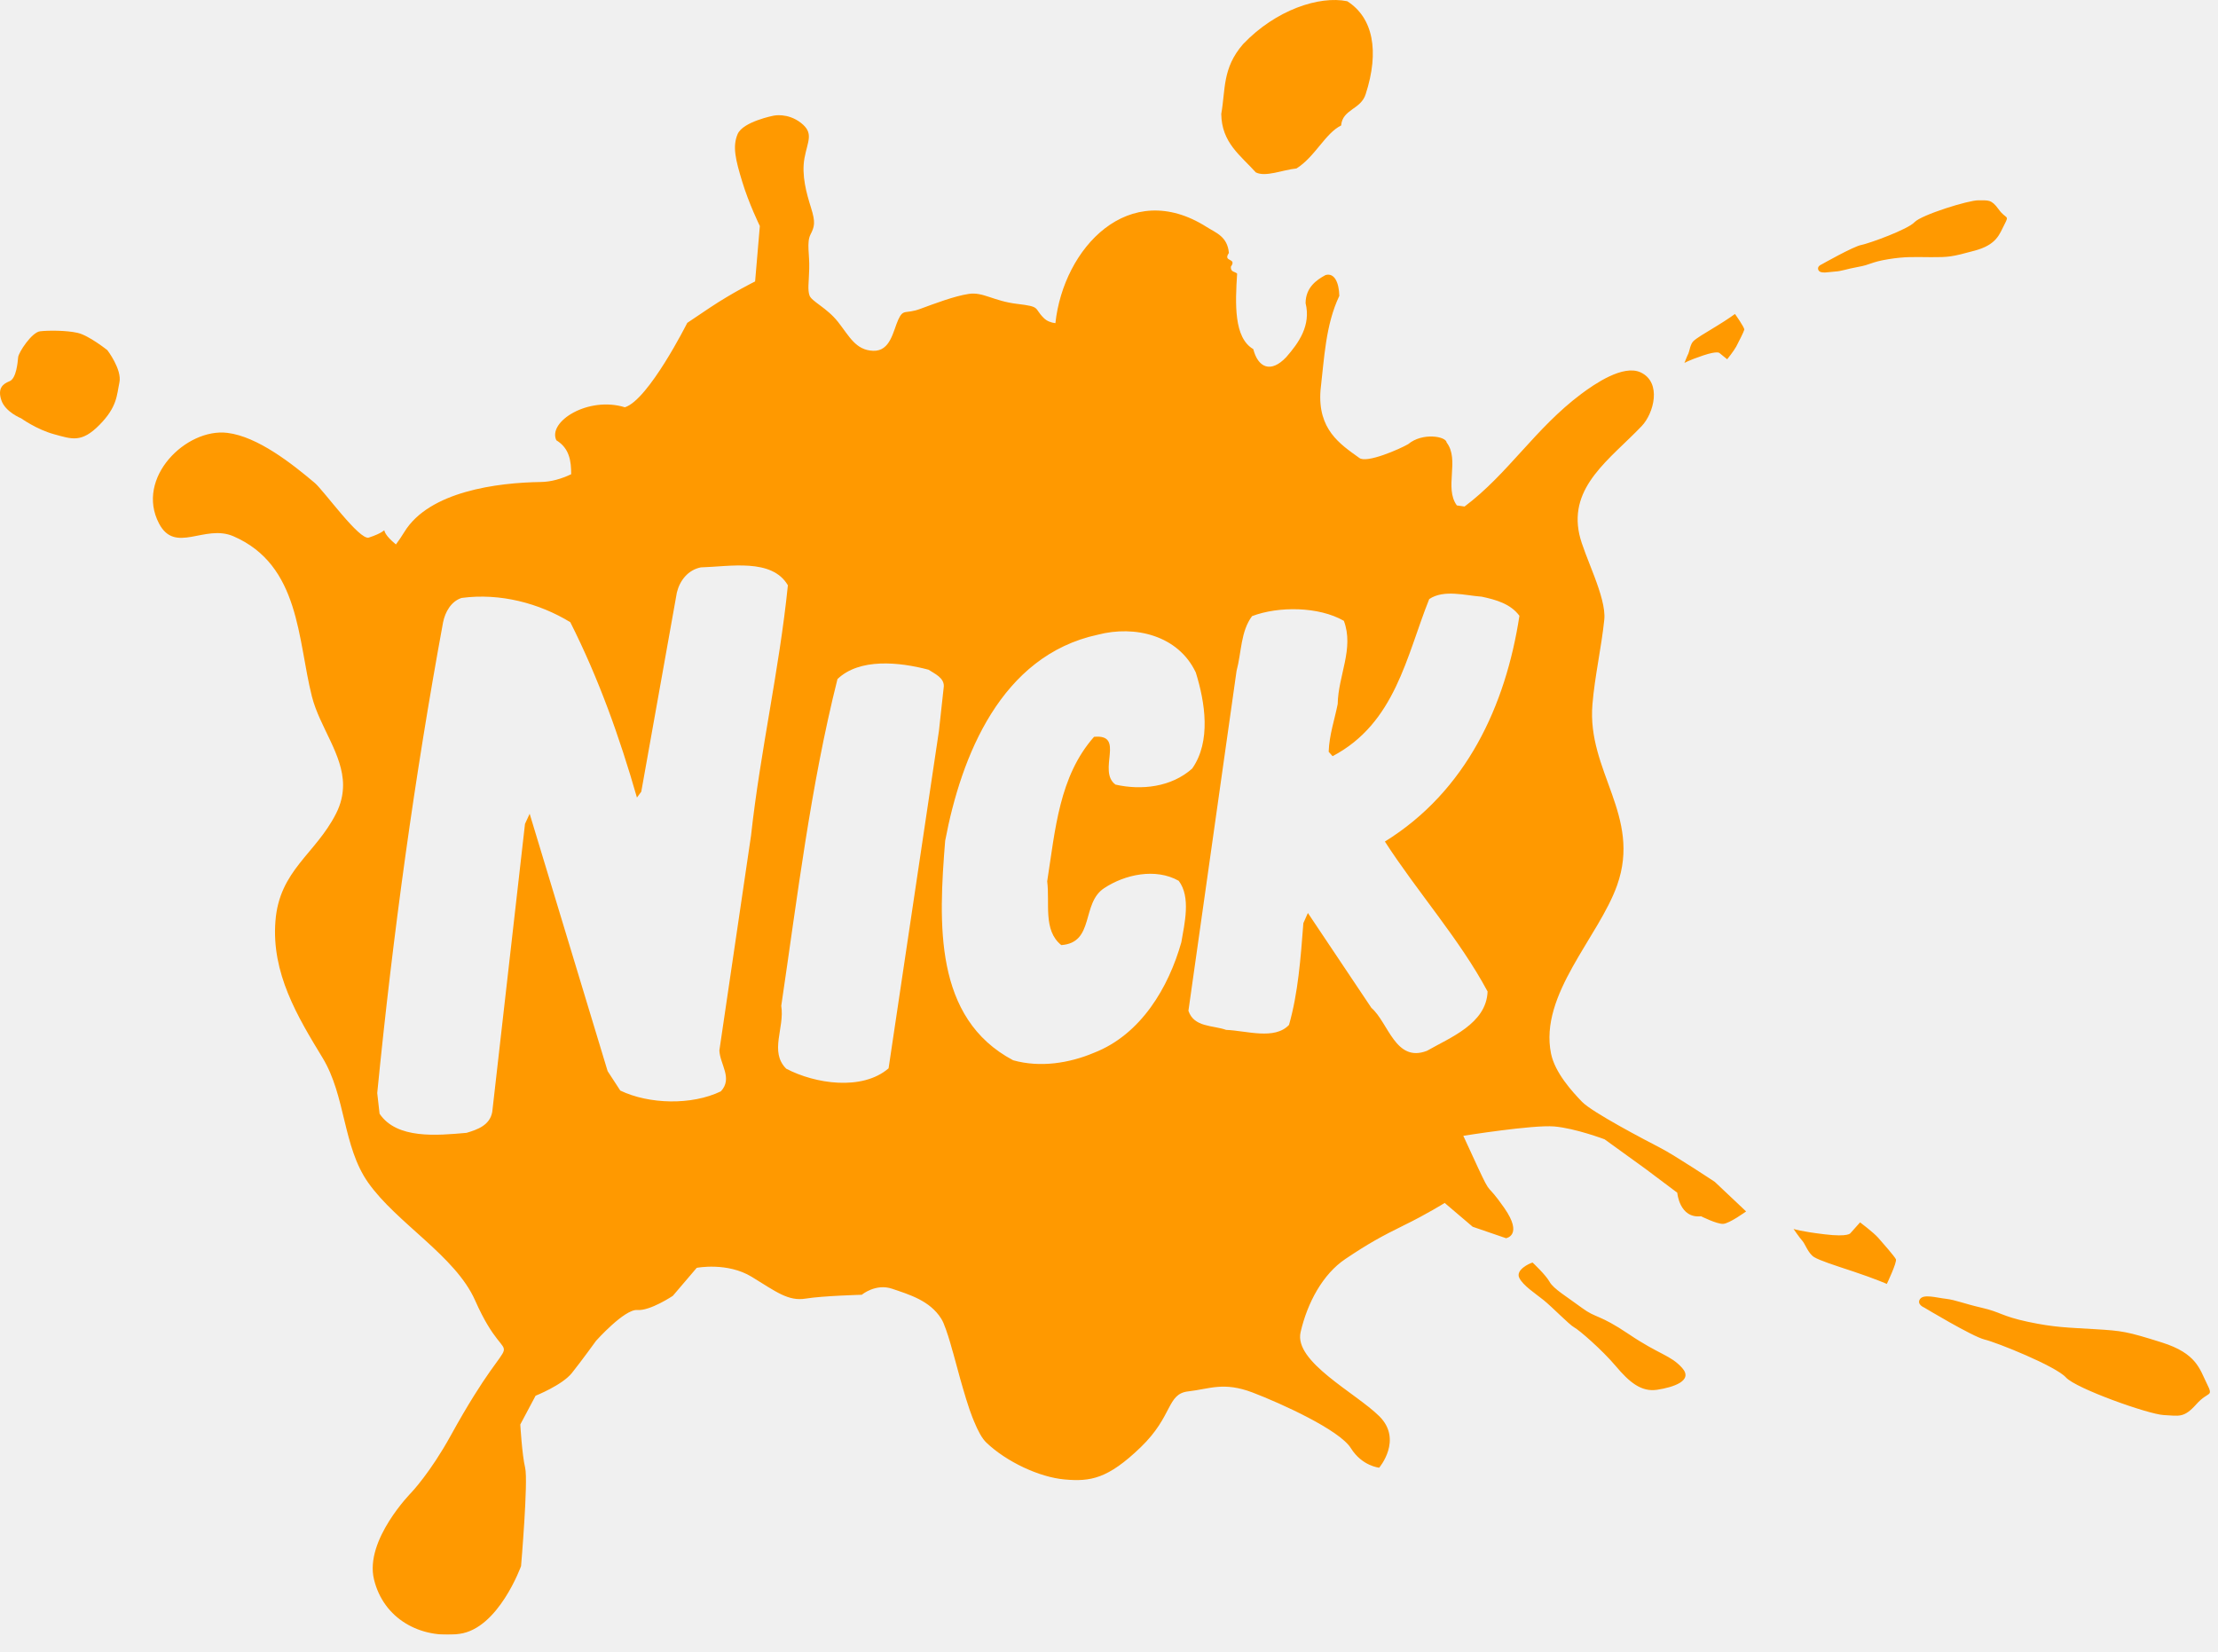
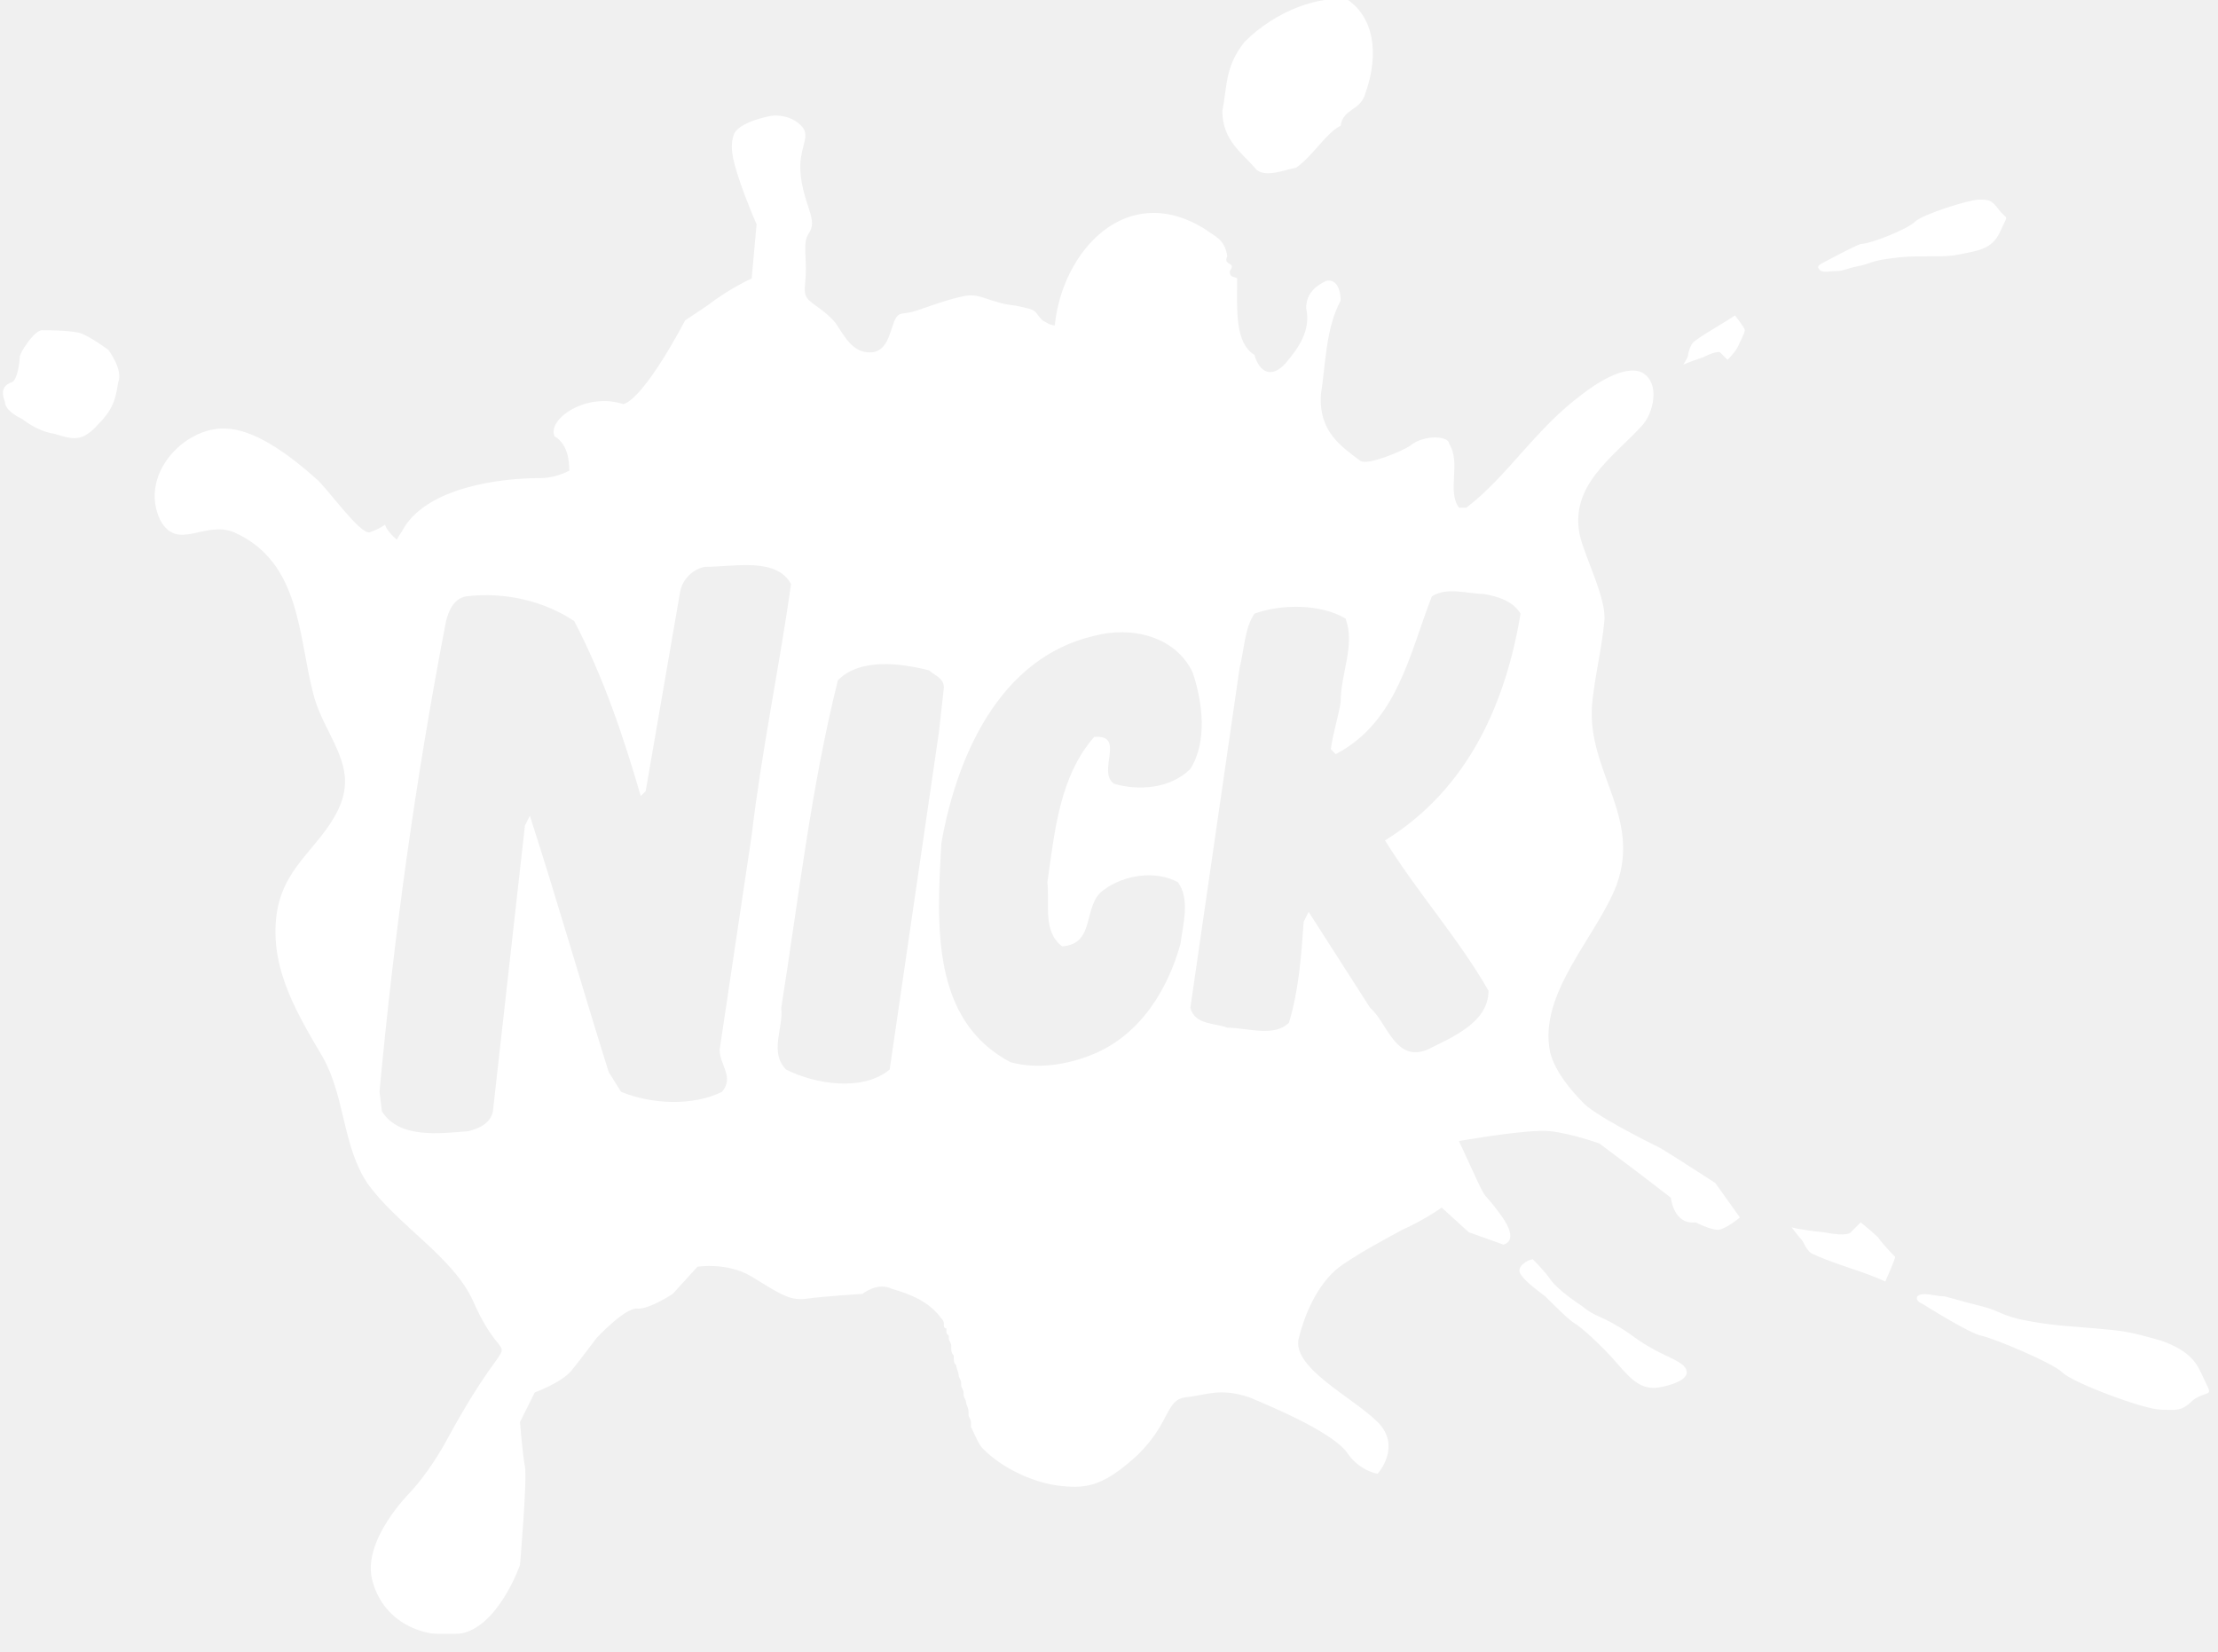
- <svg xmlns="http://www.w3.org/2000/svg" xmlns:xlink="http://www.w3.org/1999/xlink" width="90px" height="67px" viewBox="0 0 90 67" version="1.1">
-   <defs>
-     <polygon id="path-1" points="6.91983128e-06 7.26275963e-06 89.674 7.26275963e-06 89.674 66.329 6.91983128e-06 66.329" />
-   </defs>
-   <g id="Symbols" stroke="none" stroke-width="1" fill="none" fill-rule="evenodd">
-     <g id="components/footer/desktop" transform="translate(-399, -379)">
+ <svg xmlns="http://www.w3.org/2000/svg" version="1.1" id="Calque_1" x="0px" y="0px" viewBox="0 0 90 67" style="enable-background:new 0 0 90 67;" xml:space="preserve">
+   <style type="text/css">
+ 	.st0{filter:url(#Adobe_OpacityMaskFilter);}
+ 	.st1{fill-rule:evenodd;clip-rule:evenodd;fill:#FFFFFF;}
+ 	.st2{mask:url(#mask-2_00000175303052713559638380000012596062495964888753_);fill-rule:evenodd;clip-rule:evenodd;fill:#FFFFFF;}
+ </style>
+   <g id="Symbols">
+     <g id="components_x2F_footer_x2F_desktop" transform="translate(-399, -379)">
      <g id="Group-3" transform="translate(85, 379)">
        <g id="nick" transform="translate(314, 0)">
-           <mask id="mask-2" fill="white">
-             <use xlink:href="#path-1" />
+           <g id="Clip-2">
+ 				</g>
+           <defs>
+             <filter id="Adobe_OpacityMaskFilter" filterUnits="userSpaceOnUse" x="0" y="0" width="89.7" height="66.3">
+               <feColorMatrix type="matrix" values="1 0 0 0 0  0 1 0 0 0  0 0 1 0 0  0 0 0 1 0" />
+             </filter>
+           </defs>
+           <mask maskUnits="userSpaceOnUse" x="0" y="0" width="89.7" height="66.3" id="mask-2_00000175303052713559638380000012596062495964888753_">
+             <g class="st0">
+               <polygon id="path-1_00000163037766616139658580000004571571304968797325_" class="st1" points="0,0 89.7,0 89.7,66.3 0,66.3               " />
+             </g>
          </mask>
-           <g id="Clip-2" />
-           <path d="M60.362,40.232 C60.313,41.542 58.834,42.102 57.902,42.638 C56.622,43.134 56.338,41.493 55.647,40.895 L53.07,37.045 L52.887,37.457 C52.777,38.886 52.674,40.292 52.304,41.587 C51.718,42.21 50.574,41.82 49.754,41.789 C49.218,41.597 48.449,41.692 48.223,41.014 L50.176,27.222 C50.38,26.465 50.339,25.624 50.805,25 C51.884,24.591 53.515,24.607 54.53,25.191 C54.953,26.315 54.3,27.405 54.28,28.566 C54.155,29.202 53.938,29.811 53.914,30.504 L54.072,30.683 C56.62,29.344 57.068,26.619 57.993,24.309 C58.585,23.907 59.46,24.164 60.124,24.211 C60.711,24.335 61.299,24.505 61.654,24.987 C61.097,28.623 59.505,32.097 56.195,34.147 C57.521,36.201 59.232,38.116 60.362,40.232 L60.362,40.232 Z M44.393,29.898 C42.976,31.502 42.821,33.666 42.492,35.761 C42.606,36.652 42.317,37.752 43.064,38.348 C44.427,38.252 43.868,36.649 44.804,36.038 C45.641,35.483 46.889,35.209 47.829,35.74 C48.328,36.398 48.065,37.472 47.935,38.234 C47.424,40.048 46.307,41.978 44.378,42.723 C43.401,43.134 42.212,43.332 41.109,43.021 C37.889,41.315 38.083,37.472 38.352,34.117 C39,30.684 40.613,26.597 44.551,25.753 C46.047,25.363 47.806,25.775 48.522,27.286 C48.896,28.488 49.152,30.08 48.375,31.186 C47.528,31.942 46.312,32.074 45.263,31.836 C44.512,31.286 45.683,29.772 44.393,29.898 L44.393,29.898 Z M38.099,29.66 L36.056,43.349 C34.986,44.271 33.068,43.977 31.903,43.364 C31.209,42.675 31.845,41.71 31.701,40.814 C32.351,36.438 32.883,31.927 33.982,27.554 C34.878,26.698 36.477,26.858 37.677,27.174 C37.917,27.334 38.305,27.493 38.298,27.844 L38.099,29.66 Z M30.476,33.897 L29.19,42.625 C29.216,43.192 29.741,43.754 29.251,44.282 C28.069,44.854 26.336,44.81 25.169,44.251 L24.656,43.463 C23.602,39.991 22.548,36.493 21.492,33.019 L21.303,33.43 L19.974,45.118 C19.877,45.657 19.381,45.833 18.929,45.967 C17.74,46.071 16.103,46.232 15.402,45.191 L15.307,44.352 C15.946,37.874 16.831,31.483 17.979,25.249 C18.064,24.829 18.309,24.395 18.732,24.262 C20.296,24.052 21.885,24.48 23.141,25.246 C24.296,27.538 25.145,29.919 25.845,32.362 L26.021,32.124 L27.465,24.043 C27.581,23.56 27.916,23.125 28.438,23.022 C29.602,22.991 31.321,22.637 31.97,23.749 C31.619,27.194 30.855,30.451 30.476,33.897 L30.476,33.897 Z M67.357,46.569 C66.771,46.266 64.605,45.134 64.196,44.709 C63.784,44.283 63.098,43.526 62.937,42.755 C62.448,40.355 64.871,38.03 65.619,35.917 C66.616,33.099 64.384,31.29 64.617,28.573 C64.713,27.424 64.978,26.293 65.097,25.145 C65.192,24.229 64.274,22.549 64.084,21.681 C63.657,19.731 65.337,18.628 66.614,17.29 C67.108,16.772 67.44,15.521 66.577,15.112 C65.866,14.774 64.69,15.591 64.164,15.983 C62.295,17.381 61.187,19.235 59.427,20.553 C59.322,20.539 59.222,20.521 59.115,20.508 C58.592,19.794 59.24,18.659 58.701,17.956 C58.68,17.702 57.717,17.539 57.14,18.022 C56.806,18.217 55.442,18.817 55.154,18.579 C54.37,18.018 53.464,17.425 53.582,15.842 C53.733,14.558 53.785,13.183 54.346,12.005 C54.333,11.469 54.149,11.056 53.785,11.161 C53.417,11.361 52.981,11.666 52.977,12.3 C53.2,13.207 52.699,13.913 52.192,14.491 C51.563,15.157 51.047,14.916 50.854,14.165 C50.061,13.704 50.121,12.318 50.199,11.102 C50.108,11.012 49.935,11.053 49.944,10.823 C50.212,10.449 49.6,10.646 49.865,10.265 C49.805,9.595 49.346,9.453 48.969,9.214 C45.804,7.2 43.154,10.068 42.825,13.113 C42.648,13.091 42.48,13.033 42.345,12.896 C41.939,12.49 42.247,12.446 41.276,12.331 C40.305,12.215 39.896,11.839 39.314,11.925 C38.731,12.011 37.926,12.318 37.333,12.536 C36.738,12.756 36.659,12.511 36.45,12.968 C36.242,13.422 36.136,14.26 35.429,14.234 C34.718,14.207 34.464,13.645 34.006,13.064 C33.547,12.482 32.926,12.23 32.846,11.985 C32.765,11.741 32.822,11.474 32.836,10.898 C32.853,10.327 32.724,9.843 32.887,9.517 C33.051,9.194 33.097,9.026 32.911,8.437 C32.726,7.845 32.517,7.115 32.643,6.418 C32.773,5.717 33.034,5.401 32.496,4.983 C31.957,4.566 31.391,4.693 31.391,4.693 C31.391,4.693 30.148,4.935 29.931,5.44 C29.716,5.946 29.845,6.478 30.117,7.37 C30.388,8.266 30.832,9.171 30.832,9.171 L30.64,11.42 C30.64,11.42 29.734,11.865 28.809,12.482 L27.887,13.101 C27.887,13.101 26.319,16.224 25.356,16.526 C23.867,16.065 22.214,17.109 22.575,17.865 C23.115,18.193 23.177,18.724 23.177,19.242 C22.784,19.429 22.365,19.553 21.937,19.558 C20.192,19.584 17.417,19.933 16.407,21.586 C16.301,21.764 16.184,21.928 16.066,22.091 C15.13,21.327 16.112,21.433 14.968,21.813 C14.587,21.938 13.147,19.915 12.772,19.595 C11.85,18.817 10.457,17.714 9.225,17.564 C7.554,17.36 5.48,19.393 6.454,21.244 C7.112,22.495 8.301,21.254 9.471,21.759 C12.179,22.932 12.075,25.964 12.655,28.255 C12.972,29.506 13.917,30.606 13.921,31.857 C13.919,32.229 13.841,32.61 13.634,33.016 C12.801,34.658 11.338,35.31 11.177,37.369 C11.008,39.484 12.07,41.248 13.088,42.921 C14.036,44.481 13.903,46.514 14.937,47.984 C16.101,49.636 18.478,50.959 19.278,52.764 C20.79,56.187 21.192,52.979 18.286,58.256 C17.461,59.753 16.695,60.557 16.695,60.557 C16.695,60.557 14.789,62.484 15.175,64.084 C15.561,65.685 17.059,66.508 18.644,66.296 C20.231,66.083 21.143,63.546 21.143,63.546 C21.143,63.546 21.438,60.092 21.309,59.558 C21.182,59.025 21.112,57.8 21.112,57.8 L21.733,56.633 C21.733,56.633 22.816,56.201 23.204,55.713 C23.594,55.226 24.187,54.404 24.187,54.404 C24.187,54.404 25.342,53.111 25.86,53.155 C26.378,53.199 27.302,52.58 27.302,52.58 L28.271,51.444 C28.271,51.444 29.511,51.203 30.503,51.809 C31.497,52.417 31.986,52.808 32.693,52.692 C33.398,52.578 34.969,52.537 34.969,52.537 C34.969,52.537 35.531,52.063 36.207,52.295 C36.885,52.526 37.734,52.772 38.193,53.508 C38.219,53.551 38.249,53.604 38.275,53.663 C38.283,53.683 38.29,53.702 38.299,53.722 C38.317,53.769 38.338,53.818 38.356,53.872 C38.366,53.895 38.376,53.919 38.384,53.943 C38.407,54.009 38.428,54.074 38.451,54.144 C38.457,54.163 38.462,54.178 38.47,54.198 C38.498,54.287 38.527,54.383 38.558,54.486 C38.563,54.51 38.571,54.536 38.579,54.561 C38.602,54.644 38.627,54.727 38.65,54.812 C38.661,54.848 38.669,54.883 38.681,54.916 C38.703,55.004 38.728,55.092 38.754,55.182 C38.793,55.323 38.83,55.465 38.874,55.623 C38.904,55.739 38.938,55.856 38.969,55.972 C38.98,56.003 38.988,56.037 38.997,56.068 C39.024,56.164 39.05,56.255 39.078,56.35 C39.088,56.386 39.098,56.417 39.109,56.452 C39.14,56.562 39.173,56.669 39.205,56.775 C39.208,56.79 39.213,56.801 39.218,56.814 C39.256,56.936 39.295,57.052 39.332,57.166 C39.34,57.187 39.348,57.205 39.353,57.226 C39.388,57.318 39.419,57.406 39.45,57.49 C39.464,57.52 39.474,57.547 39.484,57.575 C39.497,57.608 39.507,57.64 39.523,57.671 C39.681,58.056 39.847,58.372 40.03,58.541 C40.834,59.309 42.174,59.944 43.21,60.032 C44.246,60.123 44.952,60.009 46.283,58.727 C47.609,57.45 47.337,56.555 48.218,56.457 C49.098,56.356 49.645,56.057 50.827,56.503 C52.005,56.954 54.352,58.023 54.813,58.759 C55.271,59.494 55.964,59.553 55.964,59.553 C55.964,59.553 56.93,58.419 55.967,57.464 C55.002,56.511 52.5,55.255 52.774,54.056 C53.049,52.862 53.673,51.698 54.597,51.081 C55.52,50.46 56.068,50.16 56.975,49.714 C57.885,49.271 58.621,48.811 58.621,48.811 L59.757,49.777 L61.111,50.242 C61.111,50.242 61.816,50.129 61.042,49.018 C60.266,47.905 60.553,48.626 59.963,47.358 L59.377,46.087 C59.377,46.087 62.2,45.634 63.066,45.707 C63.929,45.782 65.11,46.229 65.11,46.229 L66.749,47.413 L68.059,48.396 C68.059,48.396 68.144,49.45 69.024,49.351 C69.024,49.351 69.661,49.67 69.915,49.66 C70.166,49.655 70.852,49.155 70.852,49.155 L69.583,47.957 C69.583,47.957 67.945,46.869 67.357,46.569 L67.357,46.569 Z M76.211,50.223 C76.009,49.998 75.477,49.599 75.477,49.599 L75.088,50.034 C75.088,50.034 75.02,50.204 74.034,50.083 C73.051,49.967 72.776,49.866 72.776,49.866 C72.776,49.866 73.038,50.248 73.144,50.36 C73.244,50.474 73.377,50.865 73.614,51.01 C73.853,51.15 74.355,51.313 75.225,51.6 C76.095,51.891 76.562,52.097 76.562,52.097 C76.562,52.097 76.986,51.21 76.929,51.093 C76.87,50.976 76.414,50.451 76.211,50.223 L76.211,50.223 Z M89.545,56.136 C89.256,55.557 89.137,54.917 87.72,54.472 C86.303,54.026 86.123,54 85.012,53.933 C83.904,53.865 83.375,53.866 82.291,53.635 C81.208,53.403 81.188,53.242 80.419,53.065 C79.65,52.887 79.367,52.75 78.966,52.701 C78.565,52.656 78.059,52.498 77.909,52.711 C77.759,52.928 78.083,53.058 78.083,53.058 C78.083,53.058 80.027,54.229 80.524,54.352 C81.022,54.469 83.428,55.438 83.831,55.893 C84.24,56.343 87.179,57.387 87.798,57.418 C88.417,57.446 88.606,57.553 89.115,56.985 C89.621,56.414 89.832,56.719 89.545,56.136 L89.545,56.136 Z M80.114,10.174 C81.035,9.93 81.134,9.492 81.339,9.099 C81.543,8.706 81.398,8.91 81.097,8.491 C80.797,8.074 80.671,8.136 80.277,8.128 C79.881,8.121 77.963,8.719 77.687,9.014 C77.414,9.311 75.844,9.879 75.52,9.941 C75.199,10.003 73.913,10.73 73.913,10.73 C73.913,10.73 73.703,10.811 73.791,10.968 C73.879,11.122 74.208,11.033 74.465,11.018 C74.723,11.005 74.905,10.92 75.402,10.829 C75.901,10.743 75.917,10.632 76.621,10.518 C77.322,10.404 77.657,10.432 78.366,10.435 C79.076,10.437 79.19,10.425 80.114,10.174 L80.114,10.174 Z M69.773,14.326 L70.084,14.578 C70.084,14.578 70.357,14.239 70.451,14.062 C70.546,13.882 70.757,13.467 70.778,13.379 C70.796,13.293 70.4,12.74 70.4,12.74 C70.4,12.74 70.138,12.937 69.633,13.244 C69.131,13.548 68.838,13.721 68.711,13.845 C68.584,13.97 68.553,14.257 68.51,14.345 C68.462,14.435 68.349,14.728 68.349,14.728 C68.349,14.728 68.509,14.625 69.108,14.423 C69.706,14.223 69.773,14.326 69.773,14.326 L69.773,14.326 Z M52.606,6.836 C53.352,6.373 53.782,5.399 54.419,5.092 C54.475,4.424 55.223,4.449 55.417,3.815 C55.98,2.075 55.715,0.715 54.667,0.05 C53.536,-0.183 51.764,0.4 50.441,1.79 C49.592,2.766 49.732,3.634 49.555,4.622 C49.572,5.795 50.333,6.3 50.957,6.995 C51.356,7.197 52.06,6.888 52.606,6.836 L52.606,6.836 Z M3.152,13.507 C2.694,13.401 1.961,13.404 1.627,13.442 C1.29,13.481 0.752,14.3 0.736,14.498 C0.718,14.698 0.664,15.359 0.387,15.469 C0.11,15.578 -0.105,15.76 0.055,16.239 C0.214,16.718 0.858,16.974 0.858,16.974 C0.858,16.974 1.485,17.427 2.202,17.622 C2.917,17.816 3.305,17.981 4.033,17.244 C4.762,16.506 4.735,16.039 4.846,15.516 C4.955,14.993 4.357,14.209 4.357,14.209 C4.357,14.209 3.608,13.611 3.152,13.507 L3.152,13.507 Z M66.096,54.137 C64.862,53.306 64.786,53.511 64.184,53.065 C63.587,52.62 63.036,52.299 62.879,52.014 C62.721,51.727 62.187,51.229 62.187,51.229 C62.035,51.273 61.493,51.533 61.648,51.851 C61.804,52.167 62.293,52.478 62.633,52.752 C62.974,53.024 63.671,53.747 63.873,53.858 C64.079,53.966 65.009,54.775 65.56,55.427 C66.112,56.082 66.594,56.488 67.239,56.392 C67.886,56.294 68.725,56.03 68.256,55.505 C67.784,54.979 67.329,54.971 66.096,54.137 L66.096,54.137 Z" id="Fill-1" fill="#FF9900" mask="url(#mask-2)" />
+           <path id="Fill-1" class="st2" d="M60.4,40.2c0,1.3-1.5,1.9-2.5,2.4c-1.3,0.5-1.6-1.1-2.3-1.7L53.1,37l-0.2,0.4      c-0.1,1.4-0.2,2.8-0.6,4.1c-0.6,0.6-1.7,0.2-2.5,0.2c-0.5-0.2-1.3-0.1-1.5-0.8l2-13.8c0.2-0.8,0.2-1.6,0.6-2.2      c1.1-0.4,2.7-0.4,3.7,0.2c0.4,1.1-0.2,2.2-0.2,3.4c-0.1,0.6-0.3,1.2-0.4,1.9l0.2,0.2c2.5-1.3,3-4.1,3.9-6.4      c0.6-0.4,1.5-0.1,2.1-0.1c0.6,0.1,1.2,0.3,1.5,0.8c-0.6,3.6-2.1,7.1-5.5,9.2C57.5,36.2,59.2,38.1,60.4,40.2L60.4,40.2z       M44.4,29.9c-1.4,1.6-1.6,3.8-1.9,5.9c0.1,0.9-0.2,2,0.6,2.6c1.4-0.1,0.8-1.7,1.7-2.3c0.8-0.6,2.1-0.8,3-0.3      c0.5,0.7,0.2,1.7,0.1,2.5c-0.5,1.8-1.6,3.7-3.6,4.5c-1,0.4-2.2,0.6-3.3,0.3c-3.2-1.7-3-5.5-2.8-8.9c0.6-3.4,2.3-7.5,6.2-8.4      c1.5-0.4,3.3,0,4,1.5c0.4,1.2,0.6,2.8-0.1,3.9c-0.8,0.8-2.1,0.9-3.1,0.6C44.5,31.3,45.7,29.8,44.4,29.9L44.4,29.9z M38.1,29.7      l-2,13.7c-1.1,0.9-3,0.6-4.2,0c-0.7-0.7-0.1-1.7-0.2-2.5c0.7-4.4,1.2-8.9,2.3-13.3c0.9-0.9,2.5-0.7,3.7-0.4      c0.2,0.2,0.6,0.3,0.6,0.7L38.1,29.7z M30.5,33.9l-1.3,8.7c0,0.6,0.6,1.1,0.1,1.7c-1.2,0.6-2.9,0.5-4.1,0l-0.5-0.8      c-1.1-3.5-2.1-7-3.2-10.4l-0.2,0.4L20,45.1c-0.1,0.5-0.6,0.7-1,0.8c-1.2,0.1-2.8,0.3-3.5-0.8l-0.1-0.8      c0.6-6.5,1.5-12.9,2.7-19.1c0.1-0.4,0.3-0.9,0.8-1c1.6-0.2,3.2,0.2,4.4,1c1.2,2.3,2,4.7,2.7,7.1l0.2-0.2l1.4-8.1      c0.1-0.5,0.5-0.9,1-1c1.2,0,2.9-0.4,3.5,0.7C31.6,27.2,30.9,30.5,30.5,33.9L30.5,33.9z M67.4,46.6c-0.6-0.3-2.8-1.4-3.2-1.9      c-0.4-0.4-1.1-1.2-1.3-2c-0.5-2.4,1.9-4.7,2.7-6.8c1-2.8-1.2-4.6-1-7.3c0.1-1.1,0.4-2.3,0.5-3.4c0.1-0.9-0.8-2.6-1-3.5      c-0.4-2,1.3-3.1,2.5-4.4c0.5-0.5,0.8-1.8,0-2.2c-0.7-0.3-1.9,0.5-2.4,0.9c-1.9,1.4-3,3.3-4.7,4.6c-0.1,0-0.2,0-0.3,0      c-0.5-0.7,0.1-1.8-0.4-2.6c0-0.3-1-0.4-1.6,0.1c-0.3,0.2-1.7,0.8-2,0.6c-0.8-0.6-1.7-1.2-1.6-2.7c0.2-1.3,0.2-2.7,0.8-3.8      c0-0.5-0.2-0.9-0.6-0.8c-0.4,0.2-0.8,0.5-0.8,1.1c0.2,0.9-0.3,1.6-0.8,2.2c-0.6,0.7-1.1,0.4-1.3-0.3c-0.8-0.5-0.7-1.8-0.7-3.1      c-0.1-0.1-0.3,0-0.3-0.3c0.3-0.4-0.3-0.2-0.1-0.6c-0.1-0.7-0.5-0.8-0.9-1.1c-3.2-2-5.8,0.9-6.1,3.9c-0.2,0-0.3-0.1-0.5-0.2      c-0.4-0.4-0.1-0.4-1.1-0.6c-1-0.1-1.4-0.5-2-0.4c-0.6,0.1-1.4,0.4-2,0.6c-0.6,0.2-0.7,0-0.9,0.4c-0.2,0.5-0.3,1.3-1,1.3      c-0.7,0-1-0.6-1.4-1.2c-0.5-0.6-1.1-0.8-1.2-1.1c-0.1-0.2,0-0.5,0-1.1c0-0.6-0.1-1.1,0.1-1.4c0.2-0.3,0.2-0.5,0-1.1      c-0.2-0.6-0.4-1.3-0.3-2c0.1-0.7,0.4-1-0.1-1.4c-0.5-0.4-1.1-0.3-1.1-0.3s-1.2,0.2-1.5,0.7c-0.2,0.5-0.1,1,0.2,1.9      c0.3,0.9,0.7,1.8,0.7,1.8l-0.2,2.2c0,0-0.9,0.4-1.8,1.1l-0.9,0.6c0,0-1.6,3.1-2.5,3.4c-1.5-0.5-3.1,0.6-2.8,1.3      c0.5,0.3,0.6,0.9,0.6,1.4c-0.4,0.2-0.8,0.3-1.2,0.3c-1.7,0-4.5,0.4-5.5,2c-0.1,0.2-0.2,0.3-0.3,0.5c-0.9-0.8,0-0.7-1.1-0.3      c-0.4,0.1-1.8-1.9-2.2-2.2c-0.9-0.8-2.3-1.9-3.5-2c-1.7-0.2-3.7,1.8-2.8,3.7c0.7,1.3,1.8,0,3,0.5c2.7,1.2,2.6,4.2,3.2,6.5      c0.3,1.3,1.3,2.4,1.3,3.6c0,0.4-0.1,0.8-0.3,1.2c-0.8,1.6-2.3,2.3-2.5,4.4c-0.2,2.1,0.9,3.9,1.9,5.6c0.9,1.6,0.8,3.6,1.8,5.1      c1.2,1.7,3.5,3,4.3,4.8c1.5,3.4,1.9,0.2-1,5.5c-0.8,1.5-1.6,2.3-1.6,2.3s-1.9,1.9-1.5,3.5c0.4,1.6,1.9,2.4,3.5,2.2      c1.6-0.2,2.5-2.8,2.5-2.8s0.3-3.5,0.2-4c-0.1-0.5-0.2-1.8-0.2-1.8l0.6-1.2c0,0,1.1-0.4,1.5-0.9c0.4-0.5,1-1.3,1-1.3      s1.2-1.3,1.7-1.2c0.5,0,1.4-0.6,1.4-0.6l1-1.1c0,0,1.2-0.2,2.2,0.4c1,0.6,1.5,1,2.2,0.9c0.7-0.1,2.3-0.2,2.3-0.2      s0.6-0.5,1.2-0.2c0.7,0.2,1.5,0.5,2,1.2c0,0,0.1,0.1,0.1,0.2c0,0,0,0,0,0.1c0,0,0,0.1,0.1,0.1c0,0,0,0,0,0.1      c0,0.1,0,0.1,0.1,0.2c0,0,0,0,0,0.1c0,0.1,0.1,0.2,0.1,0.3c0,0,0,0.1,0,0.1c0,0.1,0,0.2,0.1,0.3c0,0,0,0.1,0,0.1      c0,0.1,0,0.2,0.1,0.3c0,0.1,0.1,0.3,0.1,0.4c0,0.1,0.1,0.2,0.1,0.3c0,0,0,0.1,0,0.1c0,0.1,0.1,0.2,0.1,0.3c0,0,0,0.1,0,0.1      c0,0.1,0.1,0.2,0.1,0.3c0,0,0,0,0,0c0,0.1,0.1,0.2,0.1,0.4c0,0,0,0,0,0.1c0,0.1,0.1,0.2,0.1,0.3c0,0,0,0.1,0,0.1      c0,0,0,0.1,0,0.1c0.2,0.4,0.3,0.7,0.5,0.9c0.8,0.8,2.1,1.4,3.2,1.5c1,0.1,1.7,0,3.1-1.3c1.3-1.3,1.1-2.2,1.9-2.3      c0.9-0.1,1.4-0.4,2.6,0c1.2,0.5,3.5,1.5,4,2.3c0.5,0.7,1.2,0.8,1.2,0.8s1-1.1,0-2.1c-1-1-3.5-2.2-3.2-3.4c0.3-1.2,0.9-2.4,1.8-3      c0.9-0.6,1.5-0.9,2.4-1.4c0.9-0.4,1.6-0.9,1.6-0.9l1.1,1l1.4,0.5c0,0,0.7-0.1-0.1-1.2c-0.8-1.1-0.5-0.4-1.1-1.7l-0.6-1.3      c0,0,2.8-0.5,3.7-0.4c0.9,0.1,2,0.5,2,0.5l1.6,1.2l1.3,1c0,0,0.1,1.1,1,1c0,0,0.6,0.3,0.9,0.3c0.3,0,0.9-0.5,0.9-0.5L69.6,48      C69.6,48,67.9,46.9,67.4,46.6L67.4,46.6z M76.2,50.2c-0.2-0.2-0.7-0.6-0.7-0.6L75.1,50c0,0-0.1,0.2-1.1,0      c-1-0.1-1.3-0.2-1.3-0.2s0.3,0.4,0.4,0.5c0.1,0.1,0.2,0.5,0.5,0.6c0.2,0.1,0.7,0.3,1.6,0.6c0.9,0.3,1.3,0.5,1.3,0.5      s0.4-0.9,0.4-1C76.9,51,76.4,50.5,76.2,50.2L76.2,50.2z M89.5,56.1c-0.3-0.6-0.4-1.2-1.8-1.7C86.3,54,86.1,54,85,53.9      c-1.1-0.1-1.6-0.1-2.7-0.3c-1.1-0.2-1.1-0.4-1.9-0.6c-0.8-0.2-1.1-0.3-1.5-0.4c-0.4,0-0.9-0.2-1.1,0c-0.1,0.2,0.2,0.3,0.2,0.3      s1.9,1.2,2.4,1.3c0.5,0.1,2.9,1.1,3.3,1.5c0.4,0.4,3.3,1.5,4,1.5c0.6,0,0.8,0.1,1.3-0.4C89.6,56.4,89.8,56.7,89.5,56.1      L89.5,56.1z M80.1,10.2c0.9-0.2,1-0.7,1.2-1.1c0.2-0.4,0.1-0.2-0.2-0.6c-0.3-0.4-0.4-0.4-0.8-0.4c-0.4,0-2.3,0.6-2.6,0.9      c-0.3,0.3-1.8,0.9-2.2,0.9c-0.3,0.1-1.6,0.8-1.6,0.8s-0.2,0.1-0.1,0.2c0.1,0.2,0.4,0.1,0.7,0.1c0.3,0,0.4-0.1,0.9-0.2      c0.5-0.1,0.5-0.2,1.2-0.3c0.7-0.1,1-0.1,1.7-0.1C79.1,10.4,79.2,10.4,80.1,10.2L80.1,10.2z M69.8,14.3l0.3,0.3      c0,0,0.3-0.3,0.4-0.5c0.1-0.2,0.3-0.6,0.3-0.7c0-0.1-0.4-0.6-0.4-0.6s-0.3,0.2-0.8,0.5c-0.5,0.3-0.8,0.5-0.9,0.6      c-0.1,0.1-0.2,0.4-0.2,0.5c0,0.1-0.2,0.4-0.2,0.4s0.2-0.1,0.8-0.3C69.7,14.2,69.8,14.3,69.8,14.3L69.8,14.3z M52.6,6.8      c0.7-0.5,1.2-1.4,1.8-1.7c0.1-0.7,0.8-0.6,1-1.3C56,2.1,55.7,0.7,54.7,0c-1.1-0.2-2.9,0.4-4.2,1.7c-0.8,1-0.7,1.8-0.9,2.8      c0,1.2,0.8,1.7,1.4,2.4C51.4,7.2,52.1,6.9,52.6,6.8L52.6,6.8z M3.2,13.5c-0.5-0.1-1.2-0.1-1.5-0.1c-0.3,0-0.9,0.9-0.9,1.1      c0,0.2-0.1,0.9-0.3,1c-0.3,0.1-0.5,0.3-0.3,0.8C0.2,16.7,0.9,17,0.9,17s0.6,0.5,1.3,0.6C2.9,17.8,3.3,18,4,17.2      c0.7-0.7,0.7-1.2,0.8-1.7C5,15,4.4,14.2,4.4,14.2S3.6,13.6,3.2,13.5L3.2,13.5z M66.1,54.1c-1.2-0.8-1.3-0.6-1.9-1.1      c-0.6-0.4-1.1-0.8-1.3-1.1c-0.2-0.3-0.7-0.8-0.7-0.8c-0.2,0-0.7,0.3-0.5,0.6c0.2,0.3,0.6,0.6,1,0.9c0.3,0.3,1,1,1.2,1.1      c0.2,0.1,1.1,0.9,1.7,1.6c0.6,0.7,1,1.1,1.7,1c0.6-0.1,1.5-0.4,1-0.9C67.8,55,67.3,55,66.1,54.1L66.1,54.1z" />
        </g>
      </g>
    </g>
  </g>
</svg>
